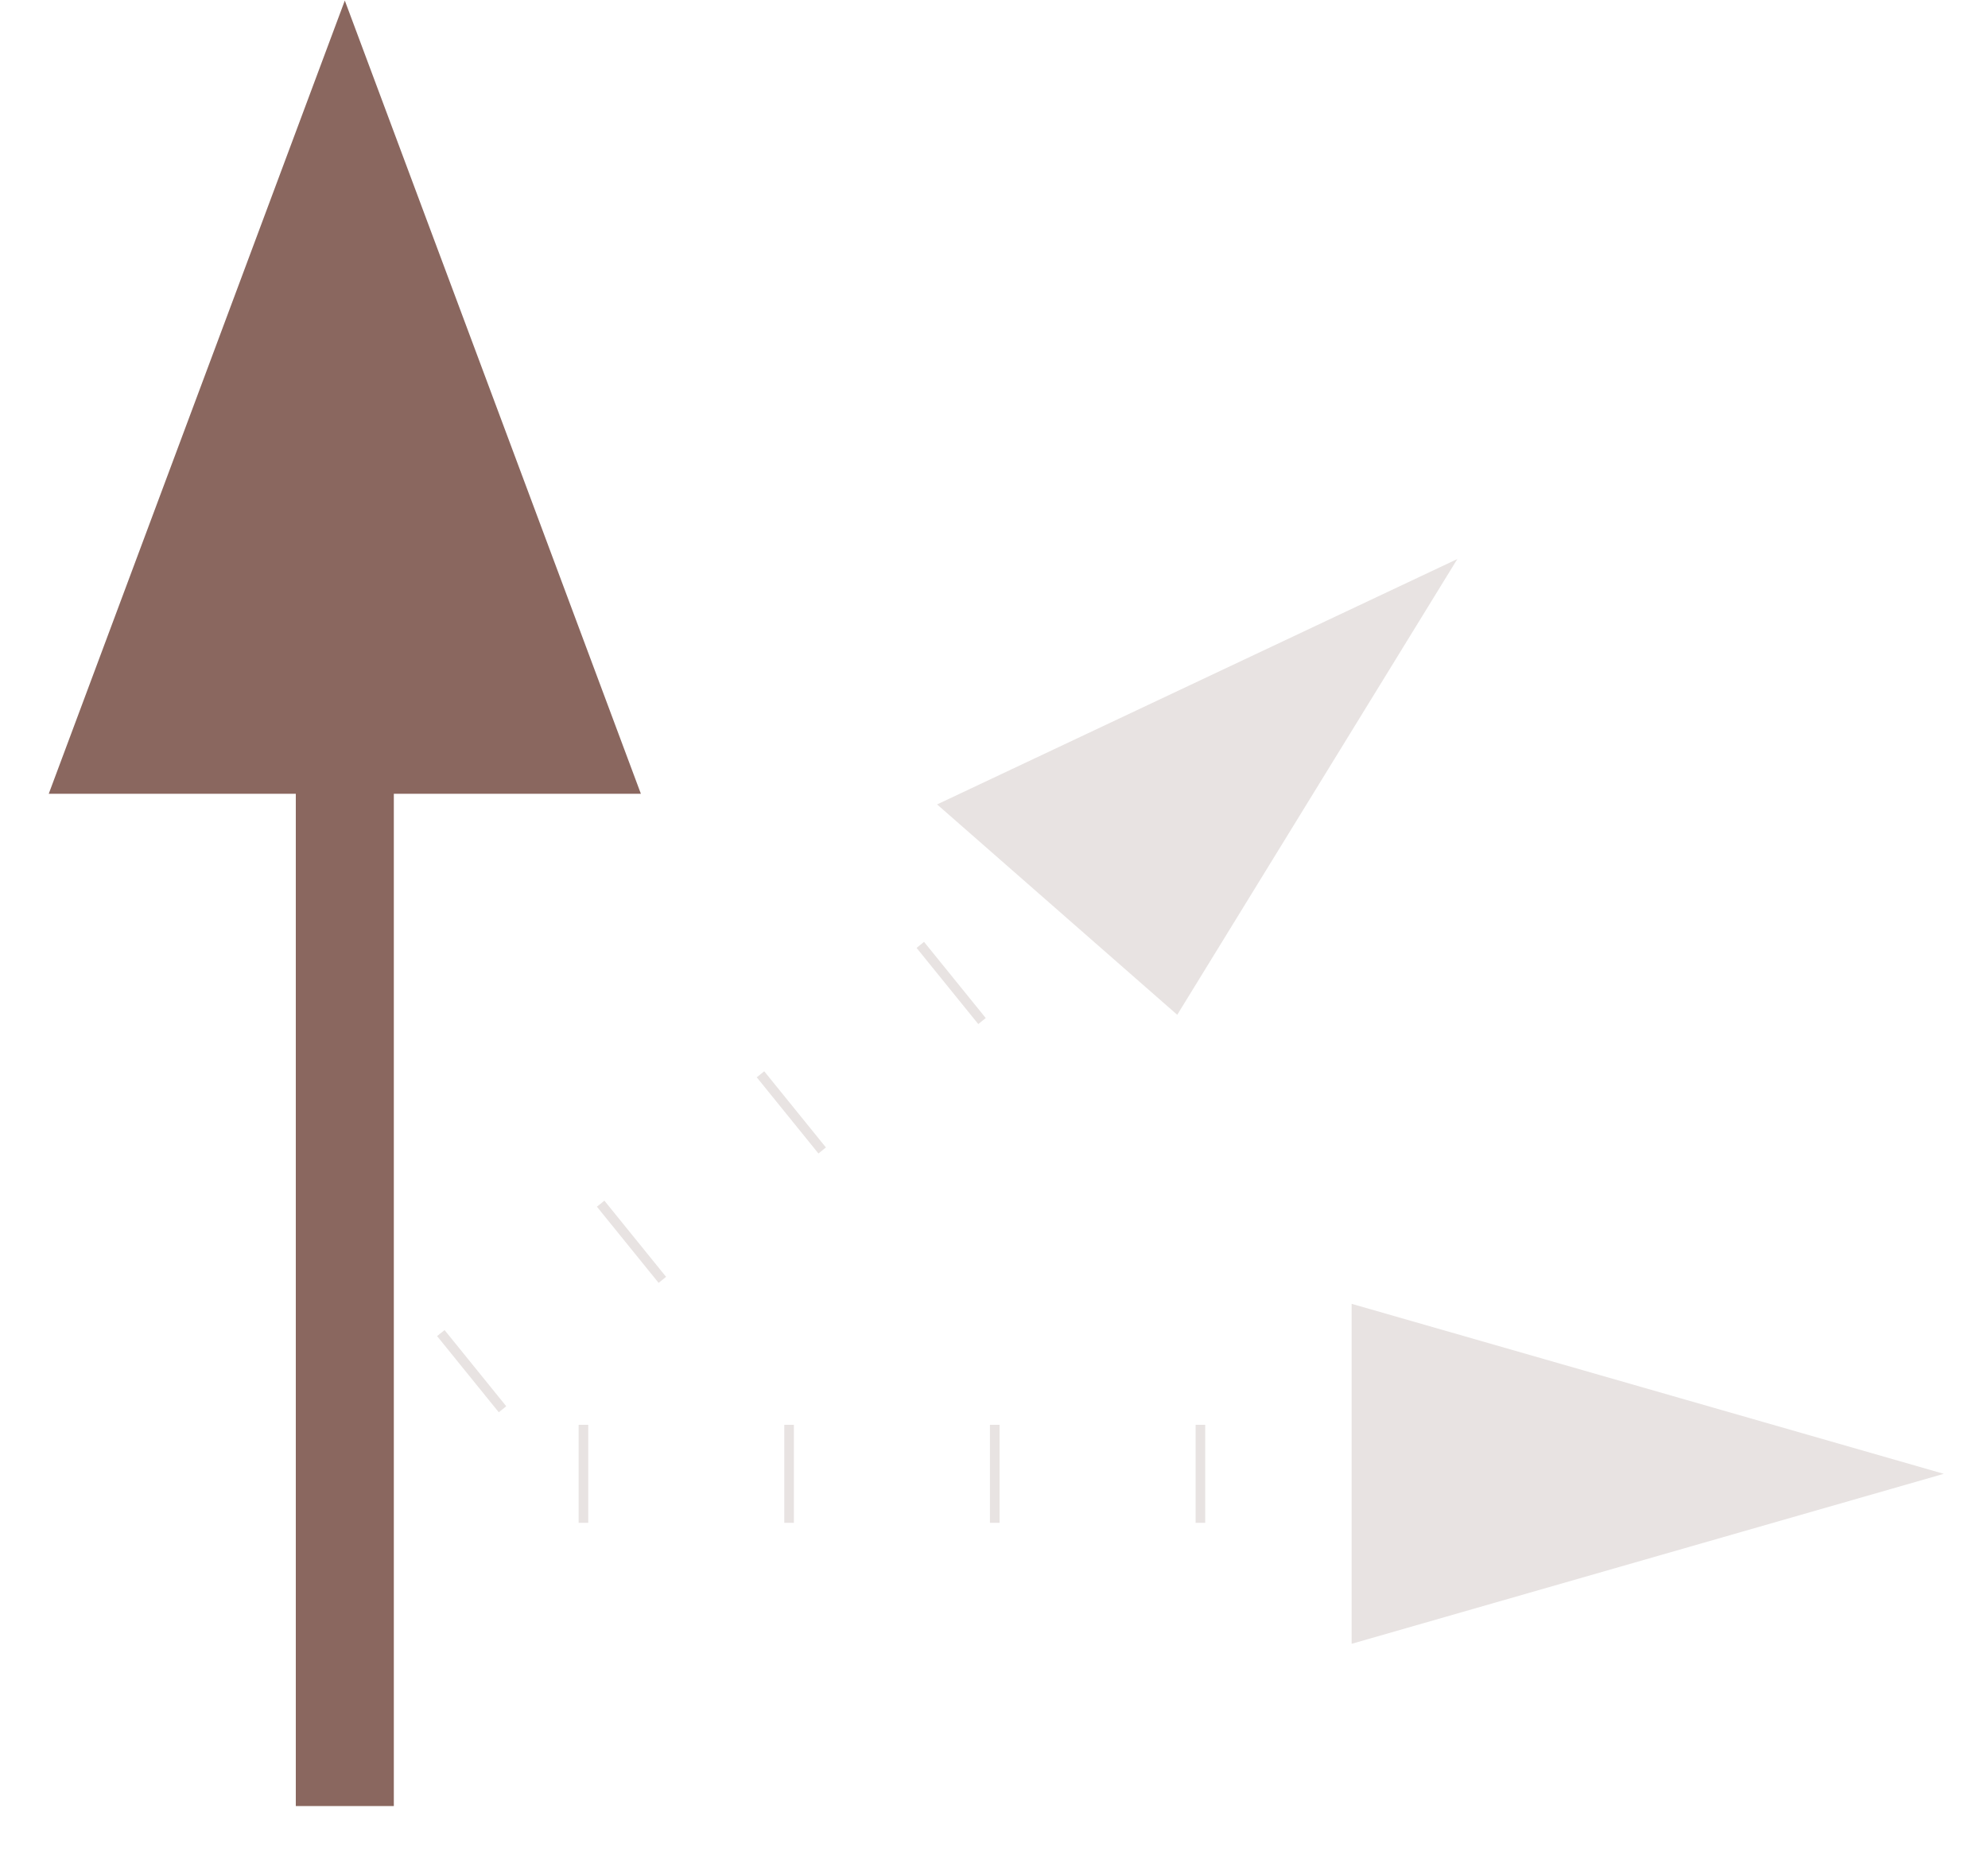
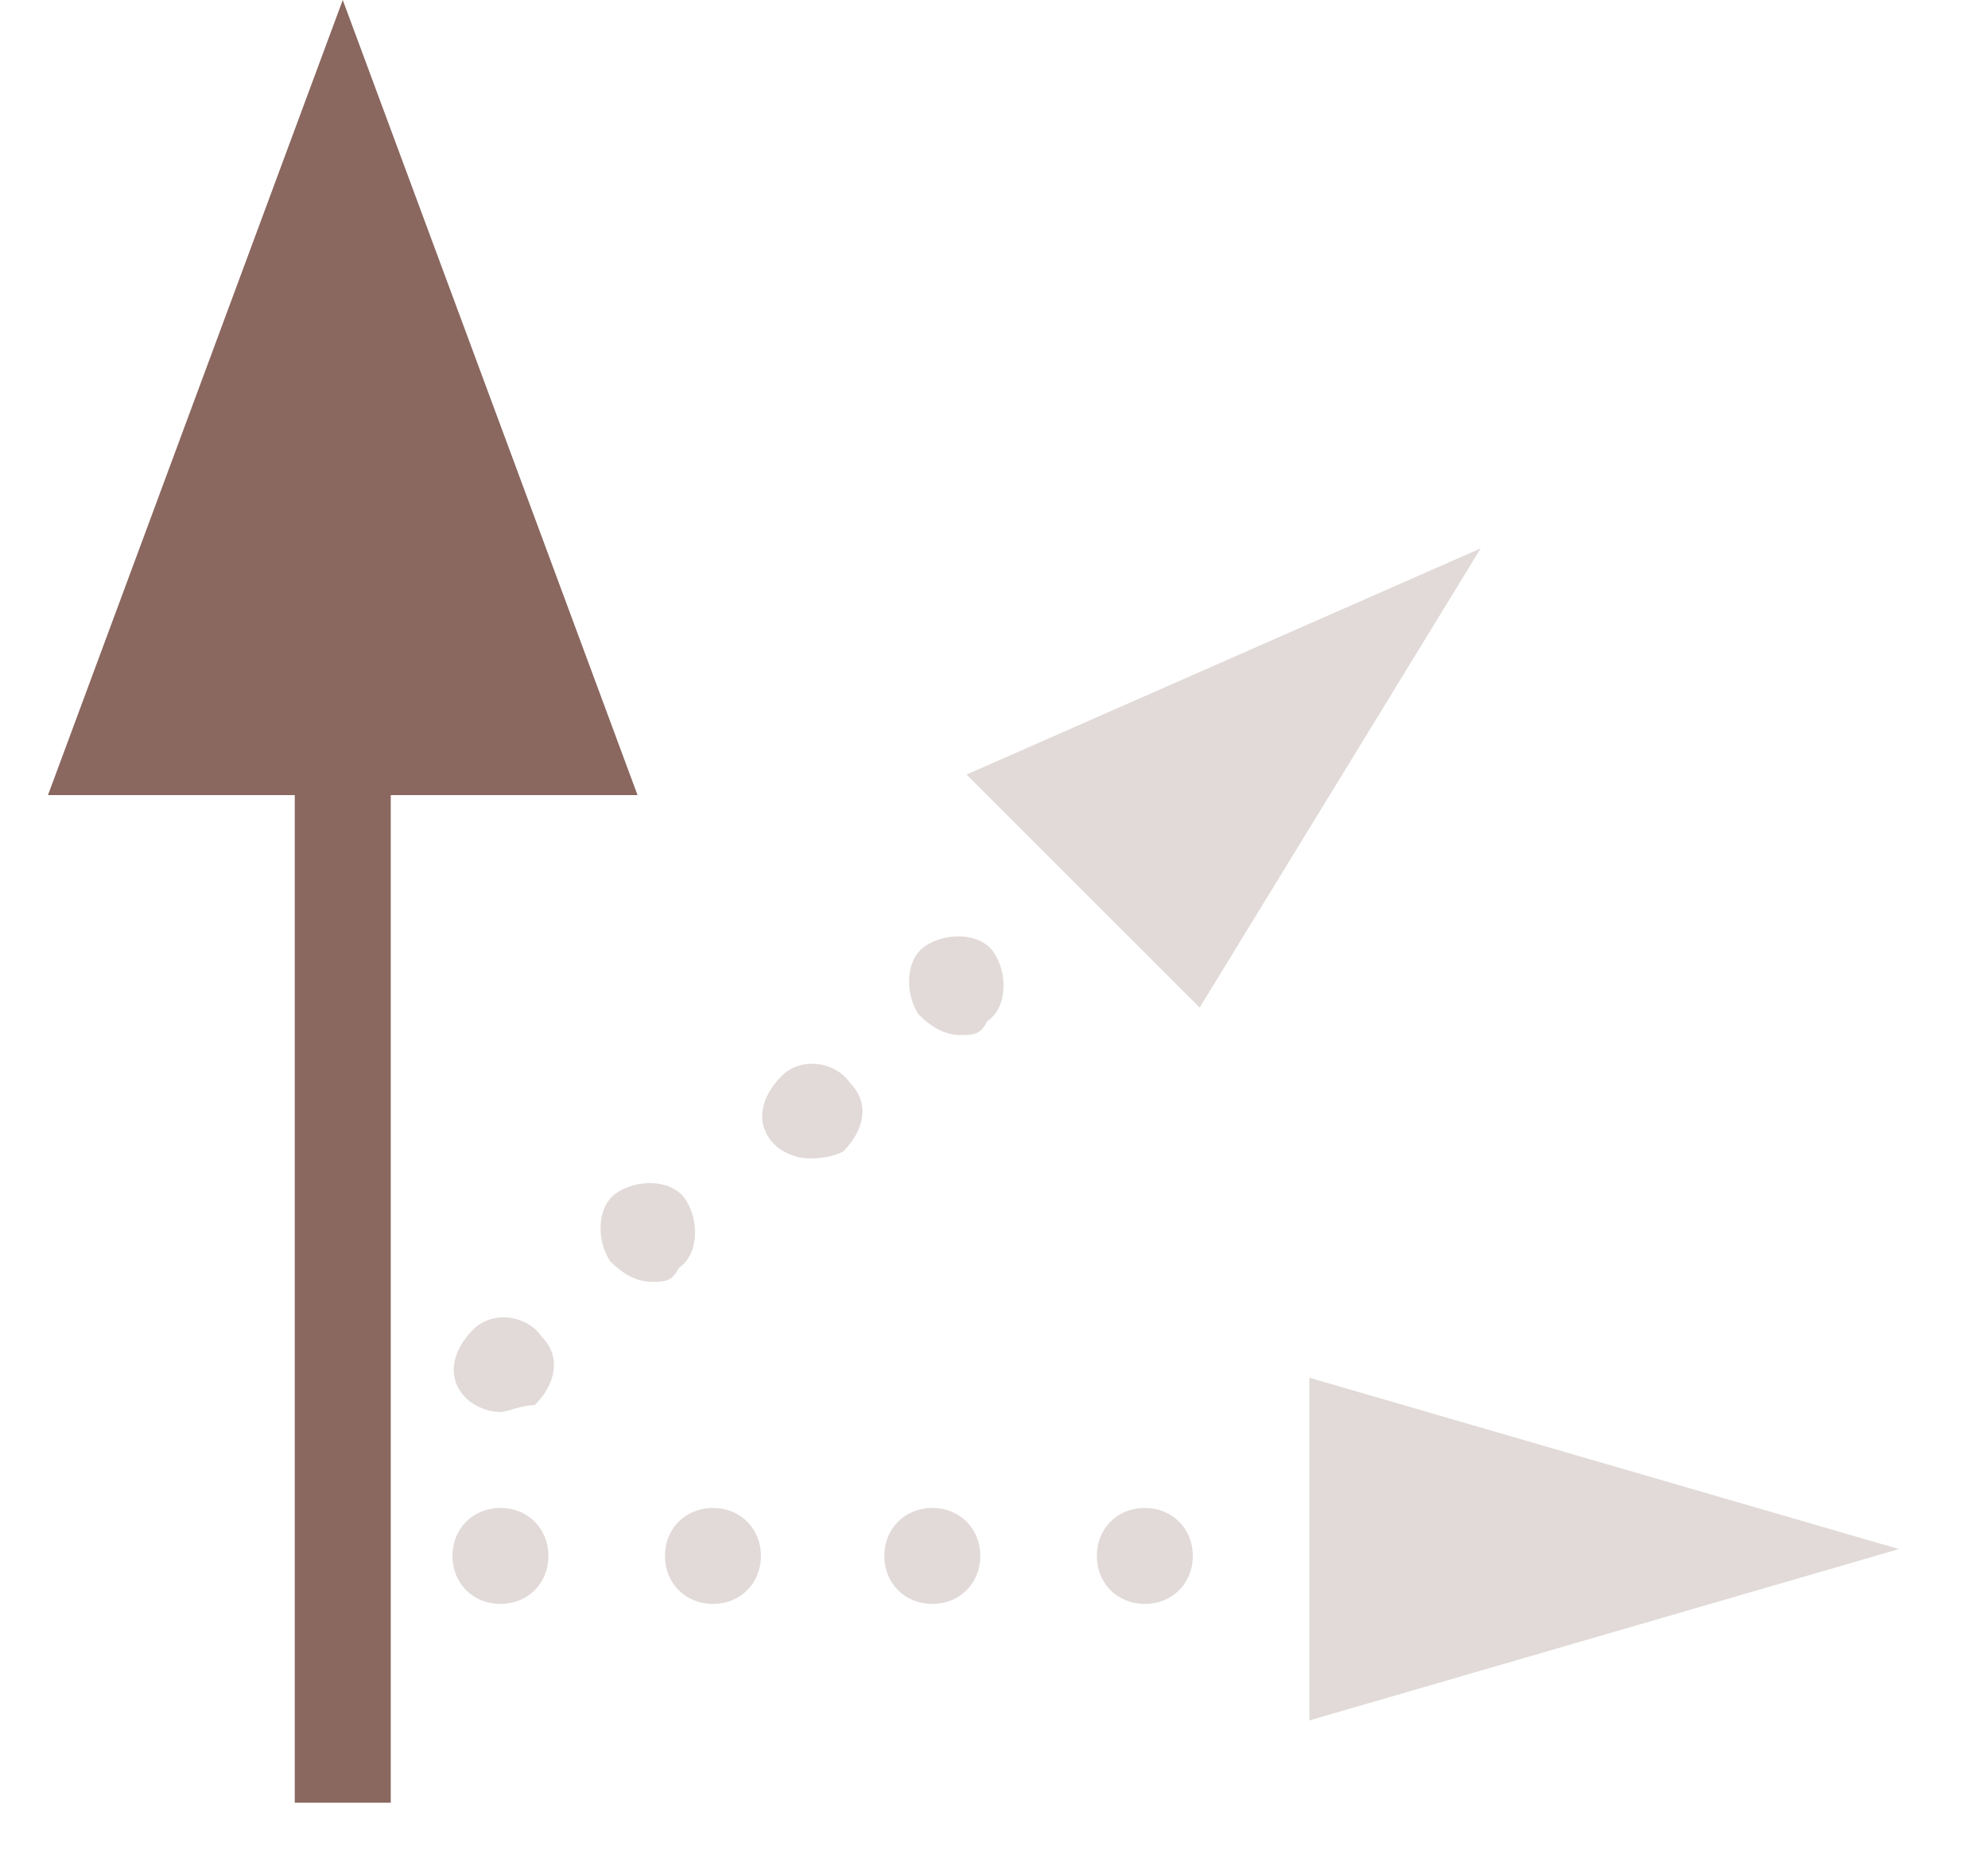
- <svg xmlns="http://www.w3.org/2000/svg" width="29" height="27" viewBox="0 0 29 27" fill="none">
-   <g opacity="0.3">
-     <path d="M19.717 23.982V19.022L28.355 21.502L19.717 23.982Z" fill="#B1A19D" />
-     <path d="M20.581 21.502L5.031 21.502" stroke="#B1A19D" stroke-width="1.43" stroke-linejoin="round" stroke-dasharray="0.14 2.86" />
-     <path d="M17.173 14.805L13.67 11.736L21.259 8.156L17.173 14.805Z" fill="#B1A19D" />
-     <path d="M16.261 12.409L5.031 21.502" stroke="#B1A19D" stroke-width="1.43" stroke-dasharray="0.14 2.86" />
+ <svg xmlns="http://www.w3.org/2000/svg" version="1.1" id="Layer_1" x="0px" y="0px" viewBox="0 0 29 27" style="enable-background:new 0 0 29 27;" xml:space="preserve">
+   <style type="text/css">
+ 	.st0{opacity:0.3;}
+ 	.st1{fill:#9C827B;}
+ 	.st2{fill:#8A675F;}
+ </style>
+   <g>
+     <g class="st0">
+       <path class="st1" d="M19.1,25.1v-5l8.6,2.5L19.1,25.1z" />
+       <g>
+         <path class="st1" d="M16.7,23.4L16.7,23.4c-0.4,0-0.7-0.3-0.7-0.7s0.3-0.7,0.7-0.7s0.7,0.3,0.7,0.7S17.1,23.4,16.7,23.4z      M13.6,23.4L13.6,23.4c-0.4,0-0.7-0.3-0.7-0.7s0.3-0.7,0.7-0.7s0.7,0.3,0.7,0.7S14,23.4,13.6,23.4z M10.4,23.4L10.4,23.4     c-0.4,0-0.7-0.3-0.7-0.7s0.3-0.7,0.7-0.7s0.7,0.3,0.7,0.7S10.8,23.4,10.4,23.4z M7.3,23.4L7.3,23.4c-0.4,0-0.7-0.3-0.7-0.7     s0.3-0.7,0.7-0.7S8,22.3,8,22.7S7.7,23.4,7.3,23.4z" />
+       </g>
+       <path class="st1" d="M17.5,14.7l-3.4-3.4l7.5-3.3L17.5,14.7z" />
+       <g>
+         <path class="st1" d="M7.3,20.6c-0.2,0-0.4-0.1-0.5-0.2c-0.3-0.3-0.2-0.7,0.1-1c0.3-0.3,0.8-0.2,1,0.1c0.3,0.3,0.2,0.7-0.1,1l0,0     C7.6,20.5,7.4,20.6,7.3,20.6z M9.5,18.7c-0.2,0-0.4-0.1-0.6-0.3c-0.2-0.3-0.2-0.8,0.1-1c0.3-0.2,0.8-0.2,1,0.1s0.2,0.8-0.1,1l0,0     C9.8,18.7,9.7,18.7,9.5,18.7z M11.8,16.9c-0.2,0-0.4-0.1-0.5-0.2c-0.3-0.3-0.2-0.7,0.1-1c0.3-0.3,0.8-0.2,1,0.1     c0.3,0.3,0.2,0.7-0.1,1l0,0C12.1,16.9,11.9,16.9,11.8,16.9z M14,15.1c-0.2,0-0.4-0.1-0.6-0.3c-0.2-0.3-0.2-0.8,0.1-1     c0.3-0.2,0.8-0.2,1,0.1c0.2,0.3,0.2,0.8-0.1,1l0,0C14.3,15.1,14.2,15.1,14,15.1z" />
+       </g>
+     </g>
+     <polygon class="st2" points="9.3,11.6 5,0 0.7,11.6 4.3,11.6 4.3,26.3 5.7,26.3 5.7,11.6  " />
  </g>
-   <path d="M9.349 11.581L0.711 11.581L5.03 0.008L9.349 11.581Z" fill="#8A675F" />
-   <path d="M5.03 7.447L5.03 25.634" stroke="#8A675F" stroke-width="1.43" stroke-linecap="square" />
</svg>
